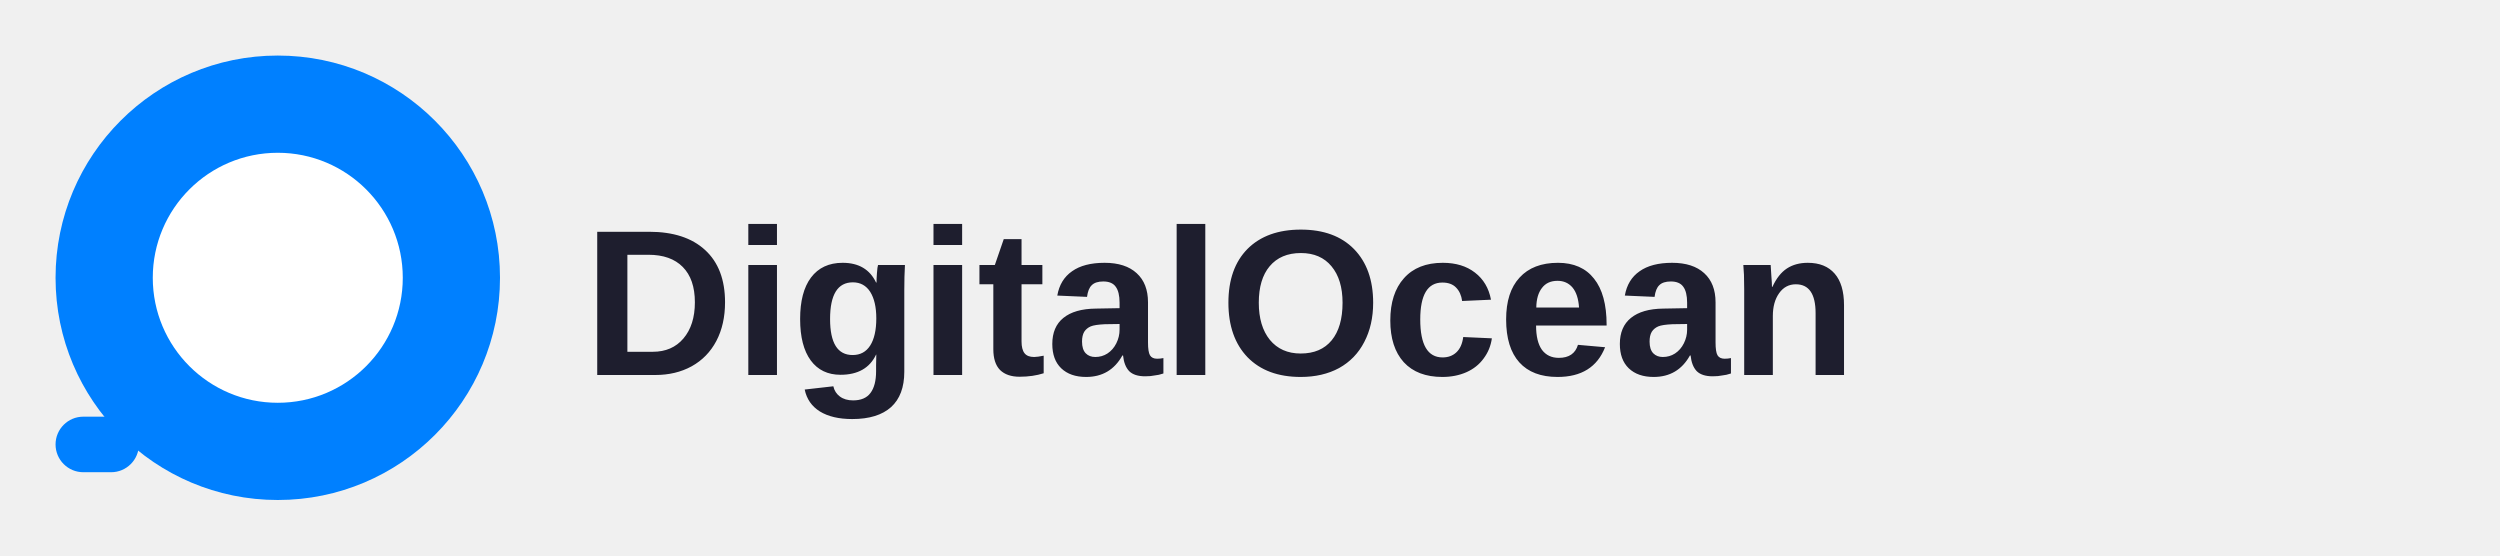
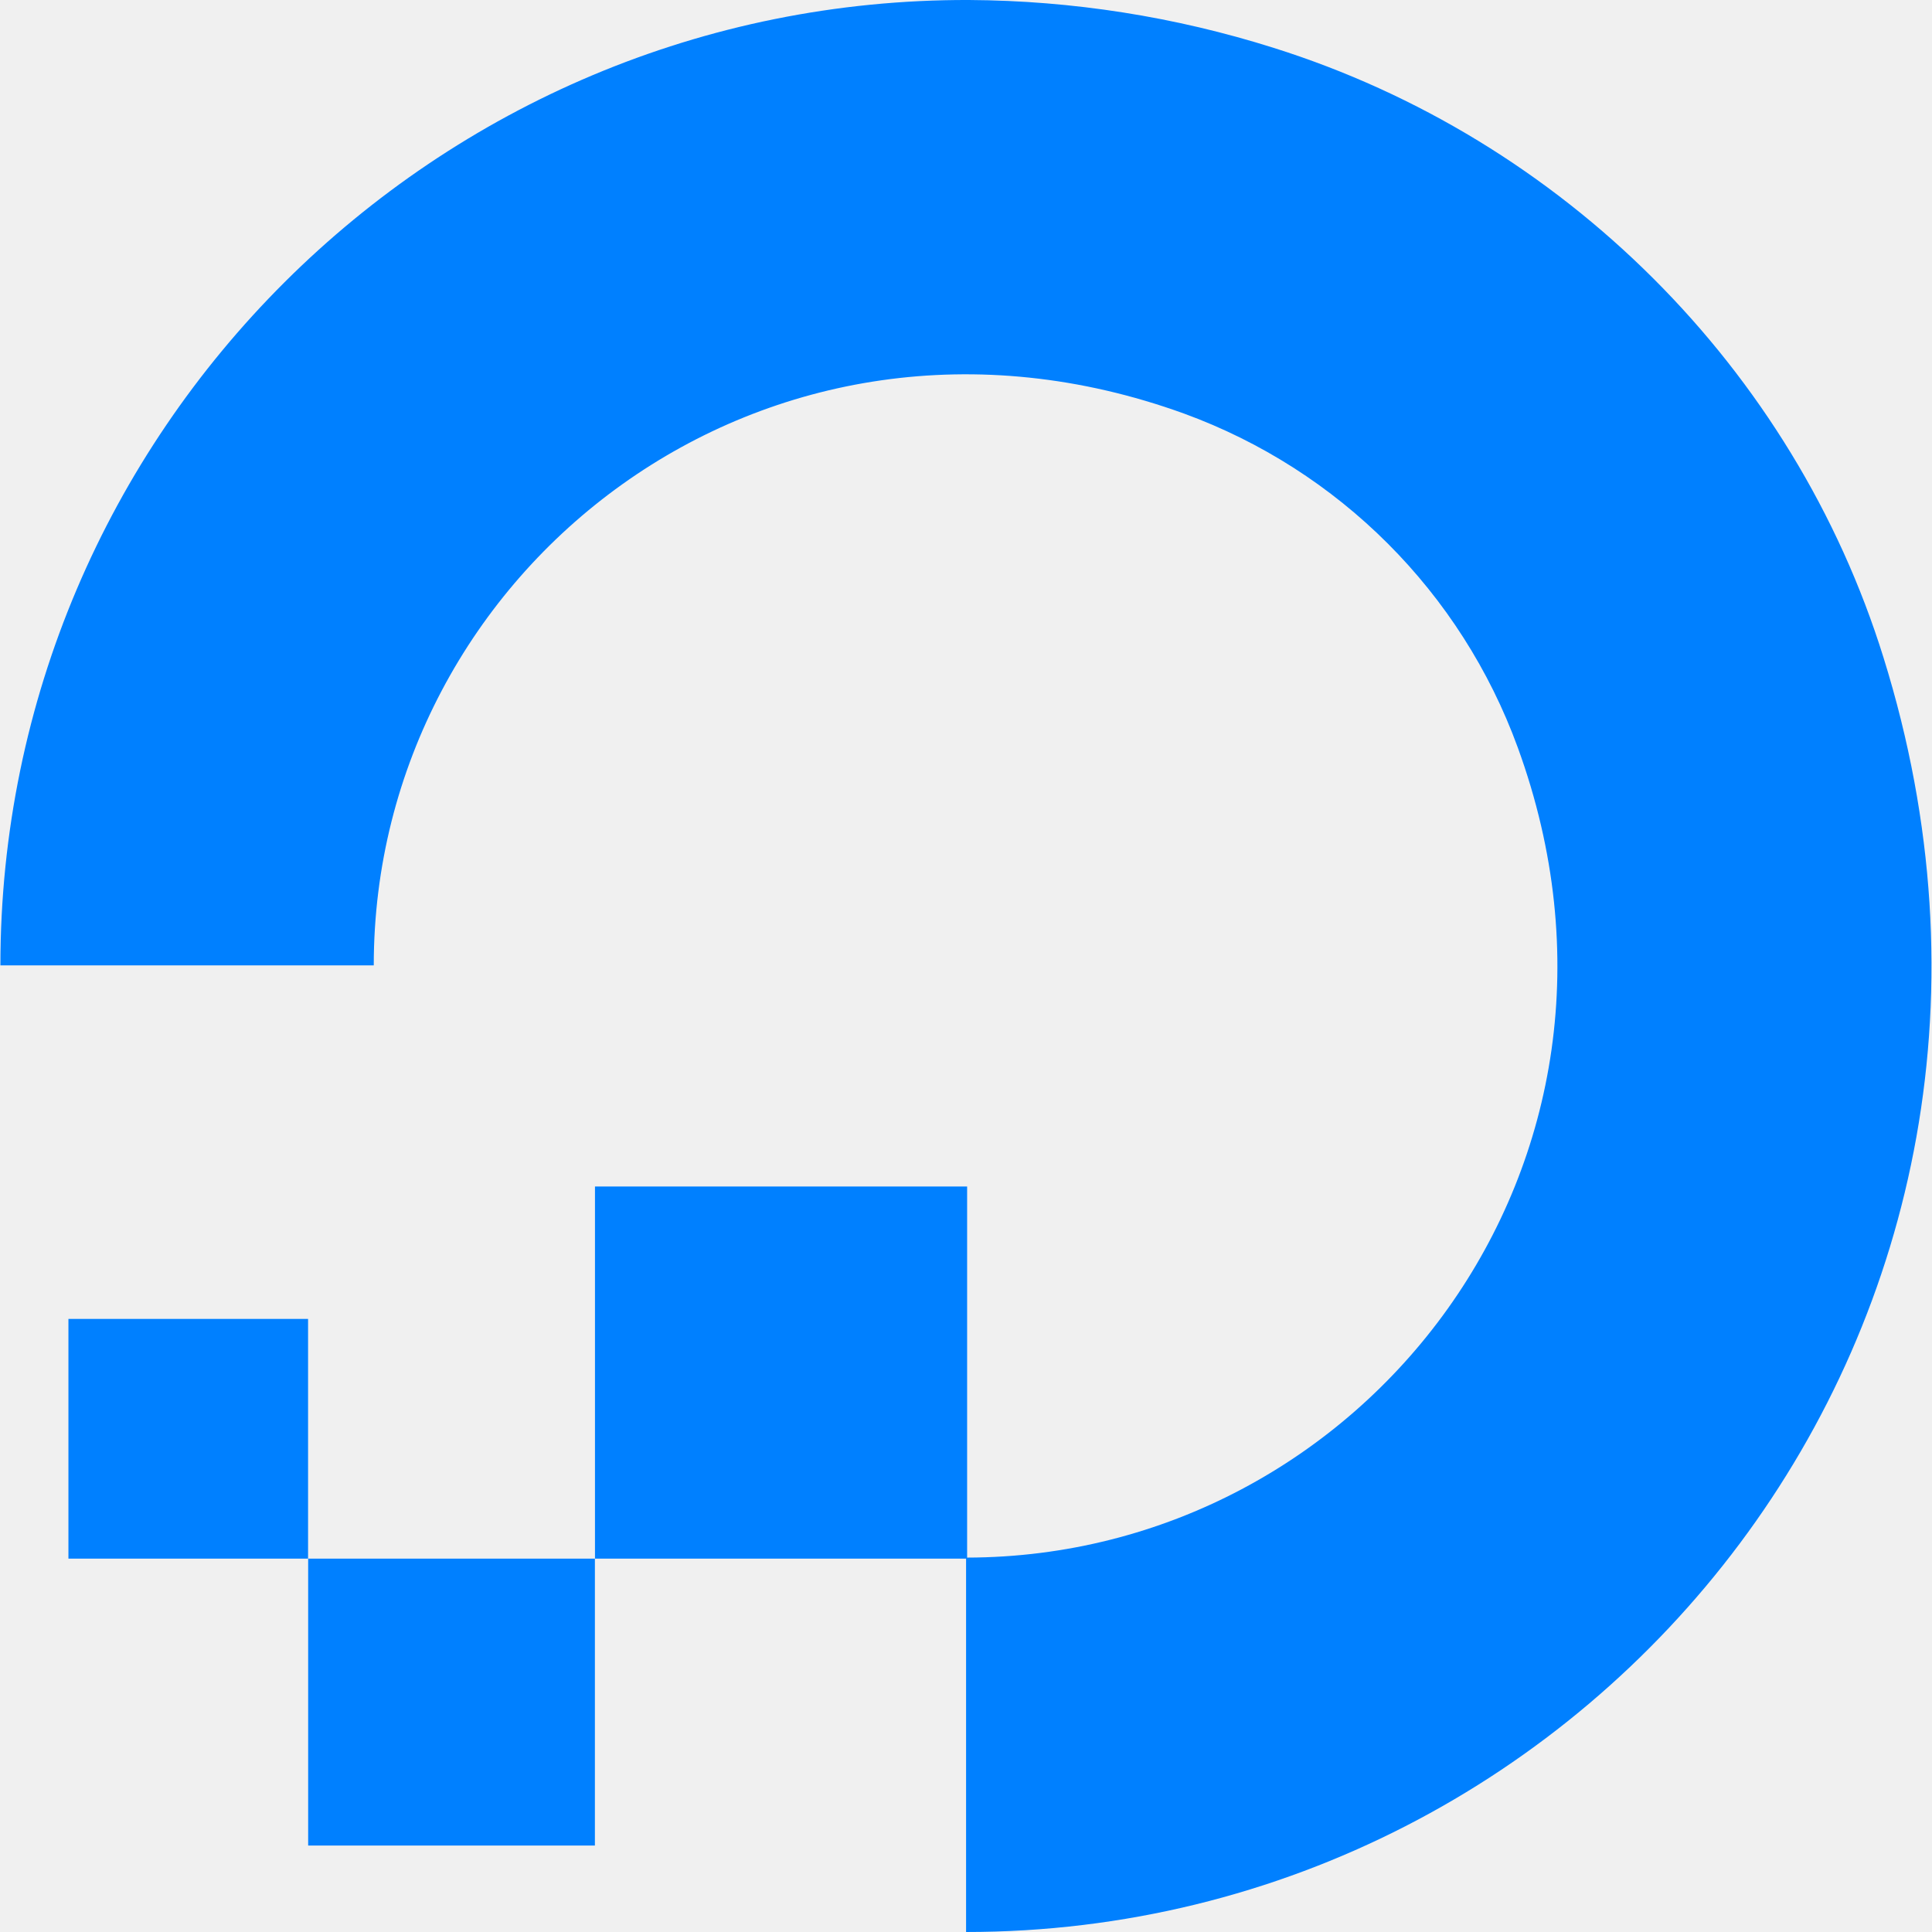
- <svg xmlns="http://www.w3.org/2000/svg" viewBox="0 0 180 40">
-   <circle cx="20" cy="20" r="16" fill="#0080ff" />
-   <circle cx="20" cy="20" r="9" fill="white" />
-   <rect x="11" y="30" width="9" height="4" rx="2" fill="#0080ff" />
-   <rect x="4" y="30" width="6" height="4" rx="2" fill="#0080ff" />
-   <text x="42" y="27" font-family="Arial,sans-serif" font-weight="bold" font-size="15" fill="#1e1e2e">DigitalOcean</text>
+ <svg xmlns="http://www.w3.org/2000/svg" role="img" viewBox="0 0 24 24" fill="#0080FF">
+   <path d="M12.04 0C5.408-.02.005 5.37.005 11.992h4.638c0-4.923 4.882-8.731 10.064-6.855a6.95 6.95 0 014.147 4.148c1.889 5.177-1.924 10.055-6.84 10.064v-4.61H7.391v4.623h4.61V24c7.86 0 13.967-7.588 11.397-15.83-1.115-3.59-3.985-6.446-7.575-7.575A12.8 12.8 0 0012.039 0zM7.39 19.362H3.828v3.564H7.39zm-3.563 0v-2.978H.85v2.978z" />
</svg>
